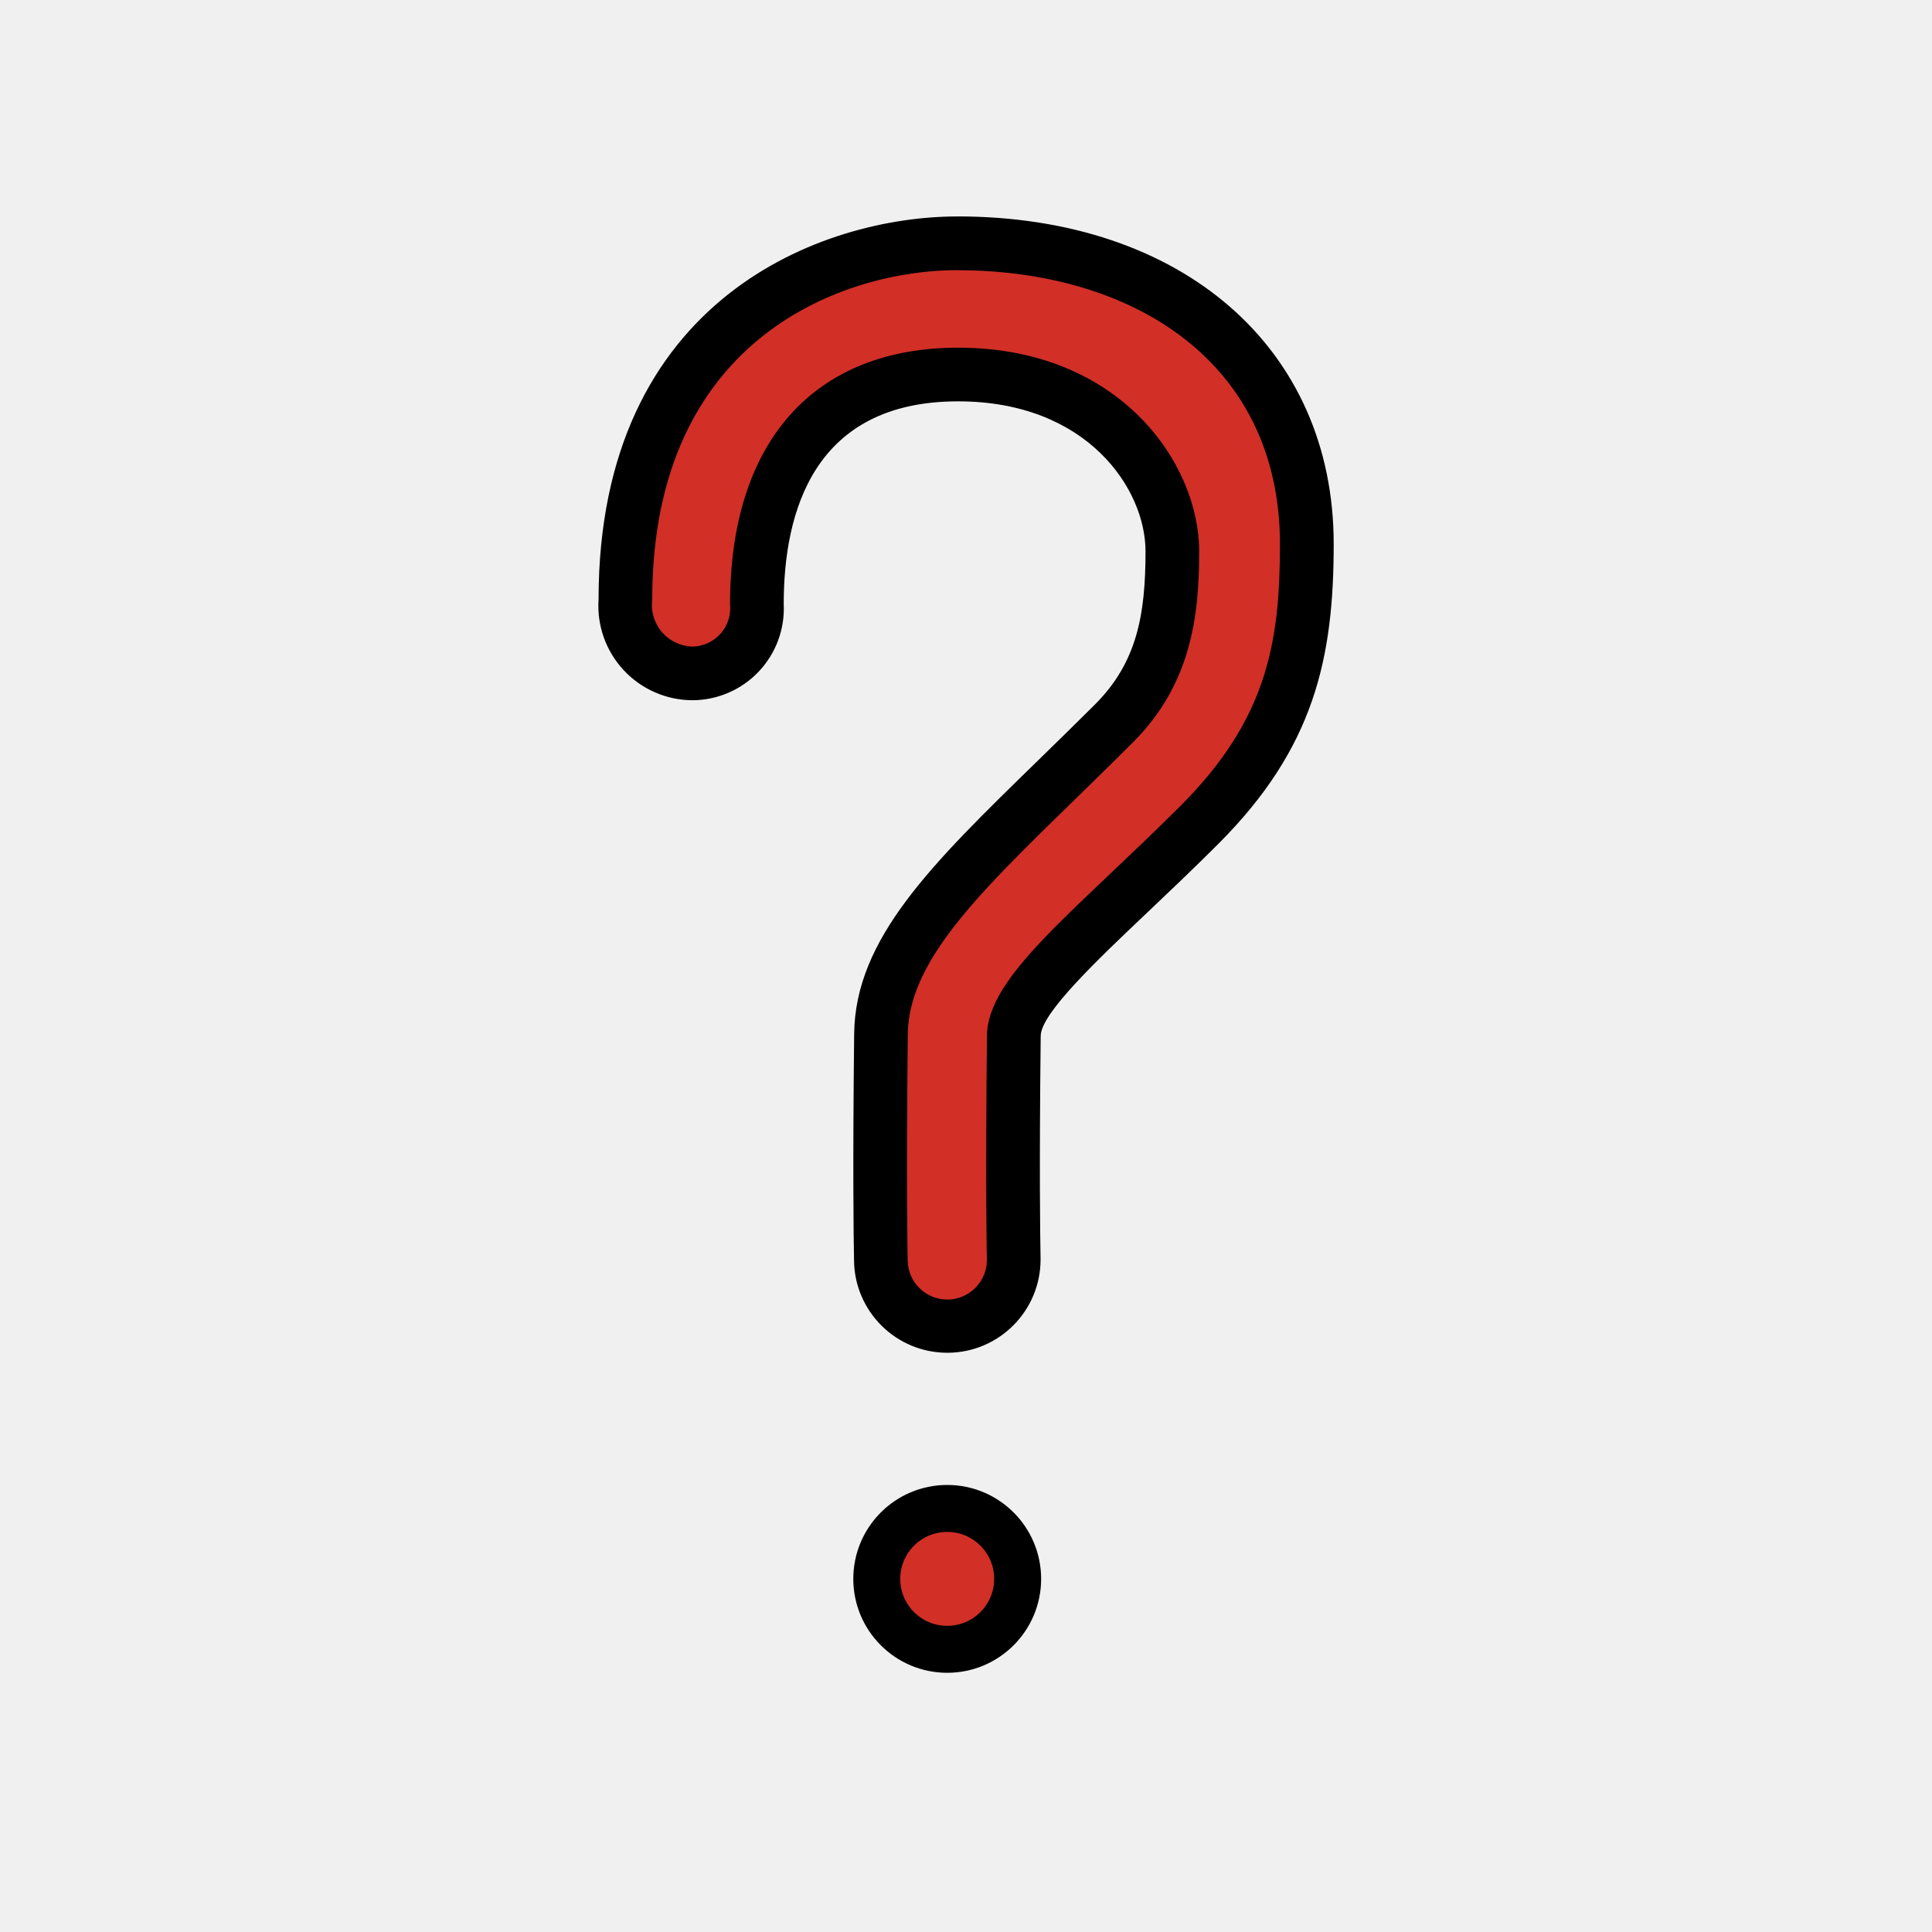
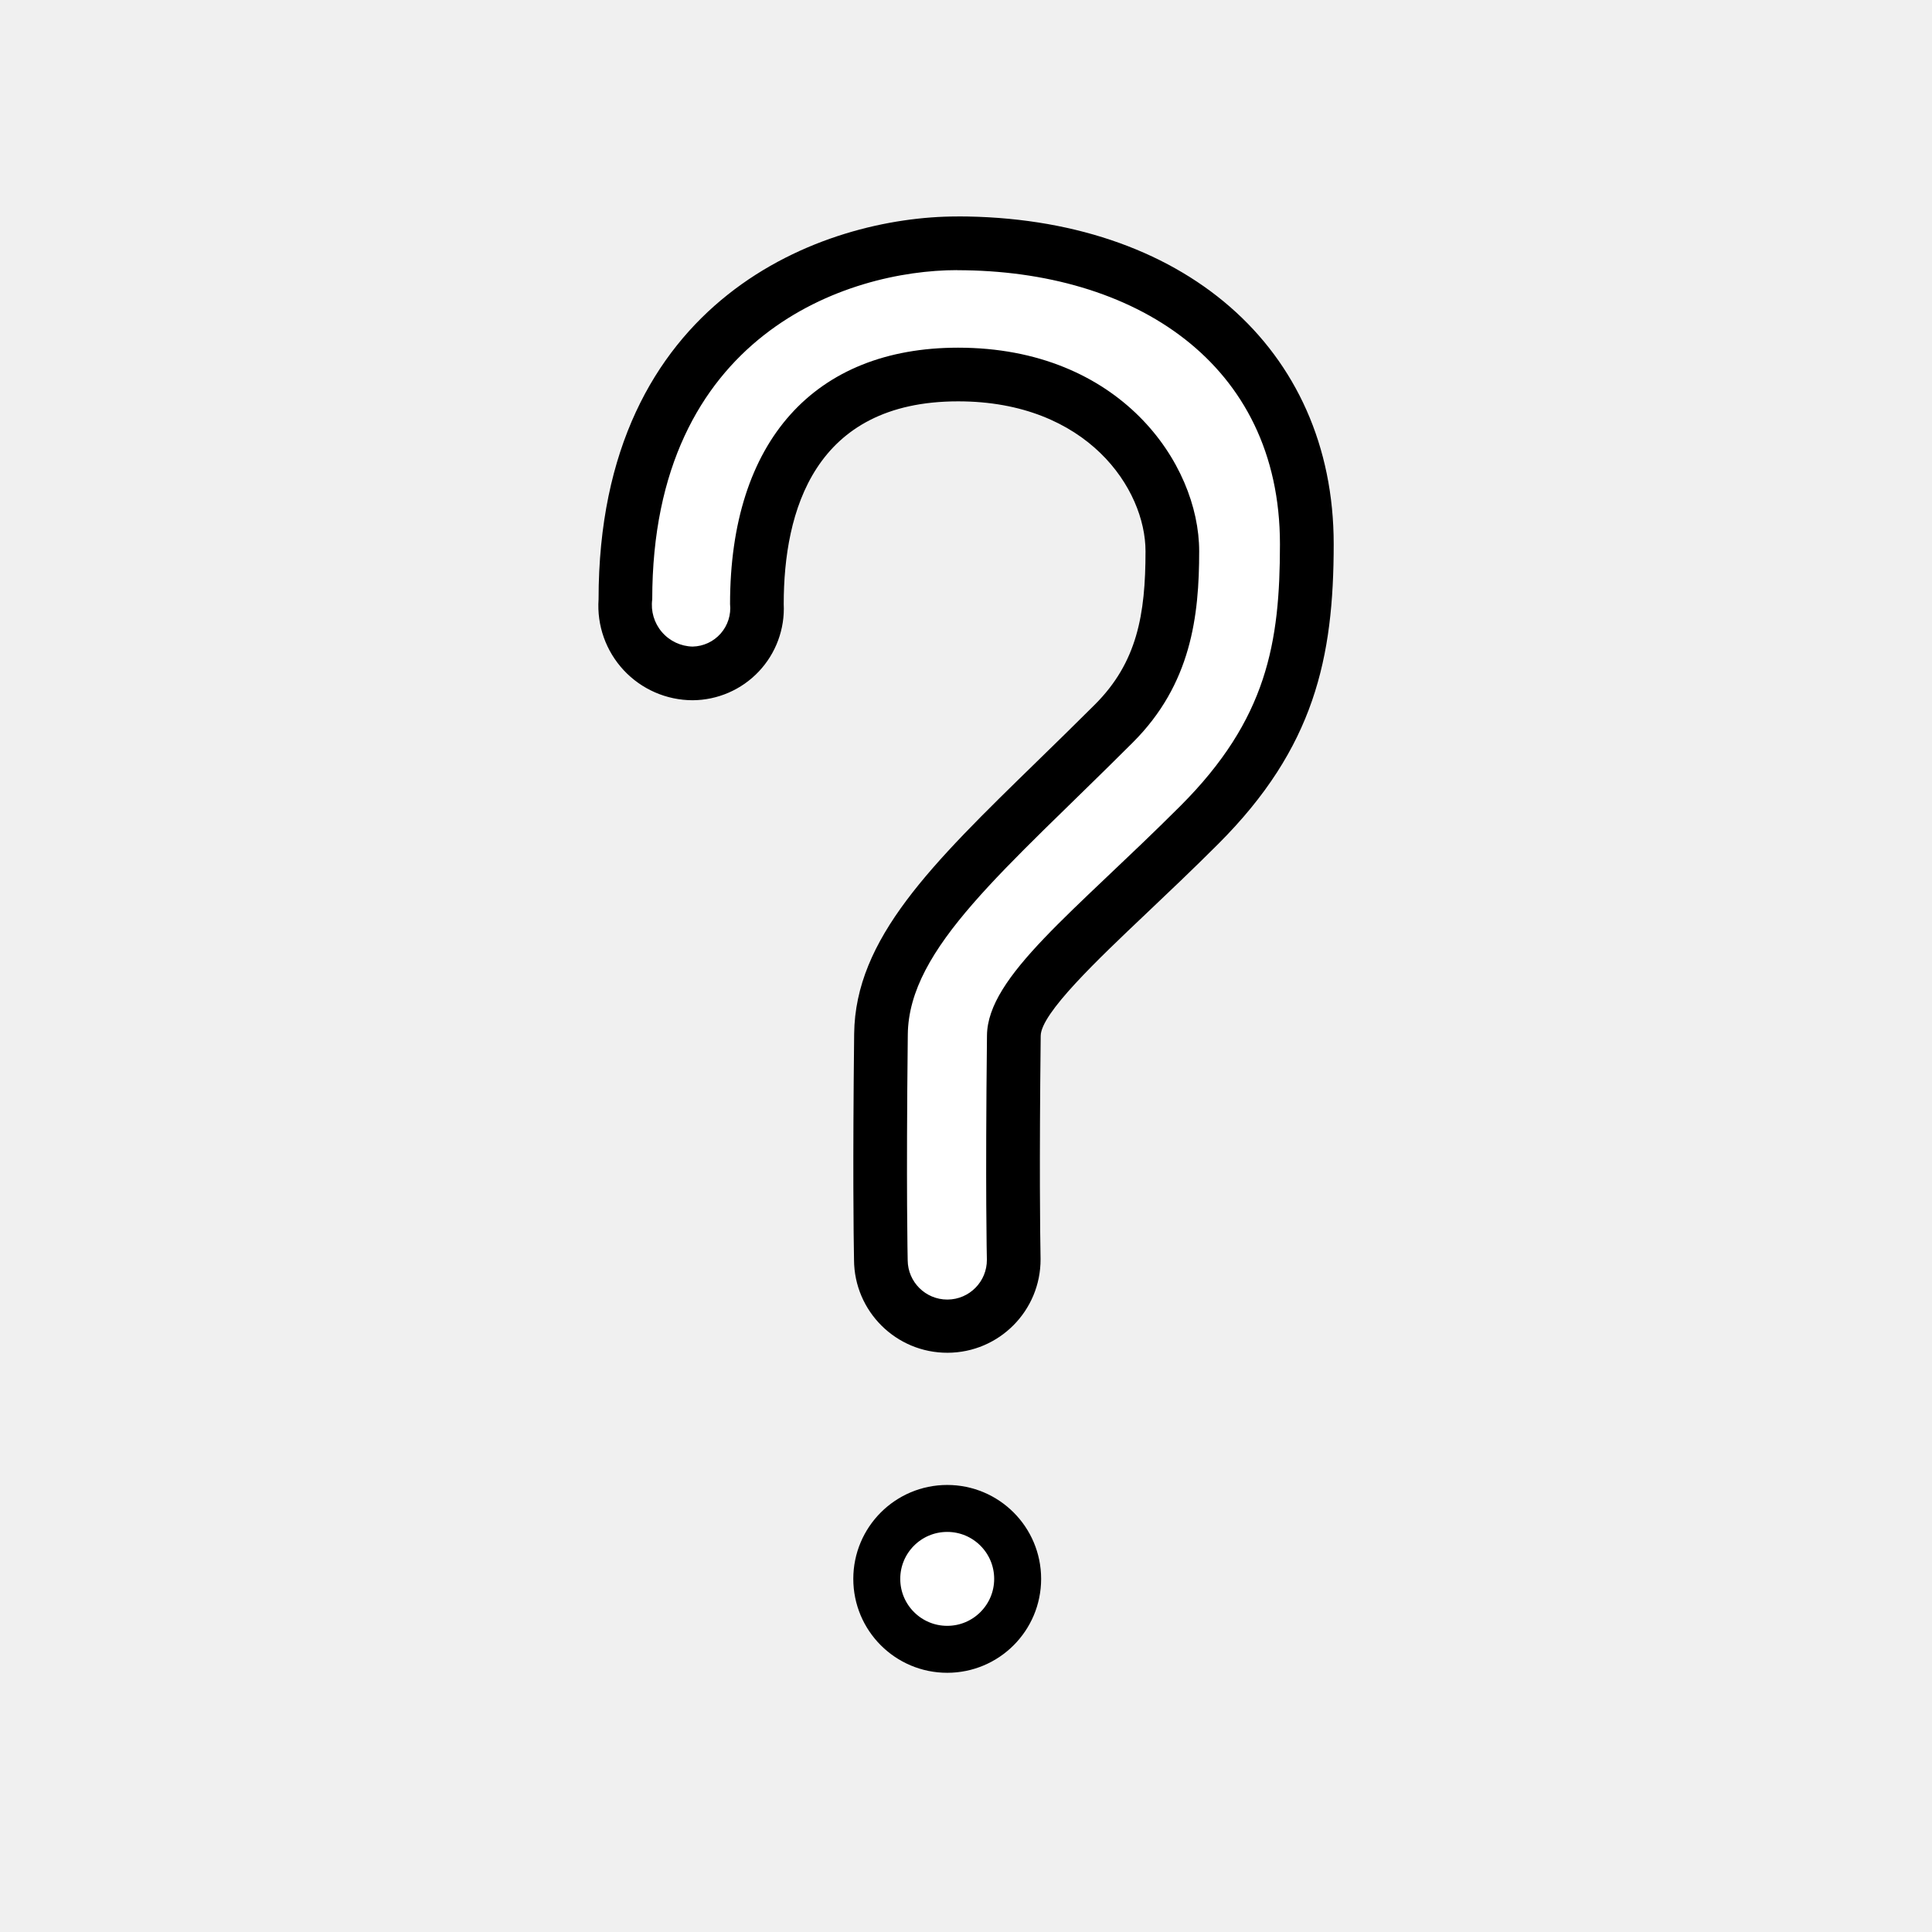
<svg xmlns="http://www.w3.org/2000/svg" id="emoji" viewBox="0 0 72 72">
  <g id="color">
-     <path fill="#d22f27" stroke-miterlimit="10" d="m48.72 20.15c0.305 9.298-8.021 12.75-10.82 19.21v7.565c0 1.39-1.11 2.5-2.5 2.5-1.38 0-2.5-1.11-2.5-2.5v-9.865c3.493-6.142 10.38-7.469 10.67-17.06 0-5.66-6.543-6.151-7.988-6.175h-0.05c-5.767 1.187-6.135 4.99-7.289 9.549-0.667 1.521-1.564 2.045-2.9 2.03-1.36-0.24-2.26-1.54-2.02-2.9 0.588-2.752 0.758-6.639 2.35-8.502 2.71-3.14 4.819-4.957 9.179-5.167 0.24 0 0.49-0.01 0.73-0.01 0.09 0 0.18 0 0.27 0.01 8.27 0.24 12.6 2.992 12.87 11.32z" />
-     <circle cx="34.95" cy="58.84" r="3" fill="#d22f27" stroke-miterlimit="10" />
+     <path fill="#fff" stroke-miterlimit="10" d="m48.72 20.15c0.305 9.298-8.021 12.75-10.82 19.21v7.565c0 1.39-1.11 2.5-2.5 2.5-1.38 0-2.5-1.11-2.5-2.5v-9.865c3.493-6.142 10.38-7.469 10.67-17.06 0-5.66-6.543-6.151-7.988-6.175h-0.05c-5.767 1.187-6.135 4.99-7.289 9.549-0.667 1.521-1.564 2.045-2.9 2.03-1.36-0.24-2.26-1.54-2.02-2.9 0.588-2.752 0.758-6.639 2.35-8.502 2.71-3.14 4.819-4.957 9.179-5.167 0.24 0 0.49-0.01 0.73-0.01 0.09 0 0.18 0 0.27 0.01 8.27 0.24 12.6 2.992 12.87 11.32z" />
+     <circle cx="34.95" cy="58.84" r="3" fill="#fff" stroke-miterlimit="10" />
  </g>
  <g id="hair" />
  <g id="skin" />
  <g id="skin-shadow" />
  <g id="line">
    <circle cx="35.3" cy="58.84" r="2.625" fill="none" stroke="#000" stroke-linecap="round" stroke-linejoin="round" stroke-miterlimit="10" stroke-width="1.75" />
    <path d="m35.67 10.07c6.57 0 12.03 3.431 12.03 10.21 0 3.671-0.48 6.526-3.71 9.755-3.956 3.956-7.184 6.346-7.208 8.549-0.065 5.826-5e-3 8.278-0.004 8.36a1.476 1.476 0 0 1-1.464 1.487h-0.011a1.476 1.476 0 0 1-1.476-1.464c-5e-4 -0.082-0.061-2.561 0.004-8.416 0.036-3.231 3.63-6.127 8.385-10.88 2.178-2.174 2.474-4.716 2.474-7.127 0-3.282-2.965-7.587-8.984-7.587-5.338 0-8.499 3.467-8.499 9.552a1.434 1.434 0 0 1-1.395 1.587 1.552 1.552 0 0 1-1.505-1.759c0-9.882 7.291-12.27 11.36-12.27m0-2c-4.964 0-13.36 3.005-13.36 14.27a3.519 3.519 0 0 0 3.505 3.759 3.418 3.418 0 0 0 3.395-3.587c0-3.445 1.128-7.552 6.499-7.552 4.817 0 6.984 3.267 6.984 5.587 0 2.364-0.316 4.144-1.886 5.712-0.751 0.75-1.474 1.454-2.157 2.12-3.933 3.833-6.775 6.602-6.815 10.15-0.055 4.946-0.022 7.539-5e-3 8.424a3.476 3.476 0 1 0 6.952-0.025l-0.001-0.075c-0.016-0.86-0.049-3.384 0.006-8.248 0.009-0.838 2.102-2.822 3.948-4.572 0.809-0.767 1.726-1.636 2.675-2.585 3.577-3.577 4.296-6.926 4.296-11.17 0-7.301-5.638-12.21-14.03-12.21z" />
  </g>
</svg>
